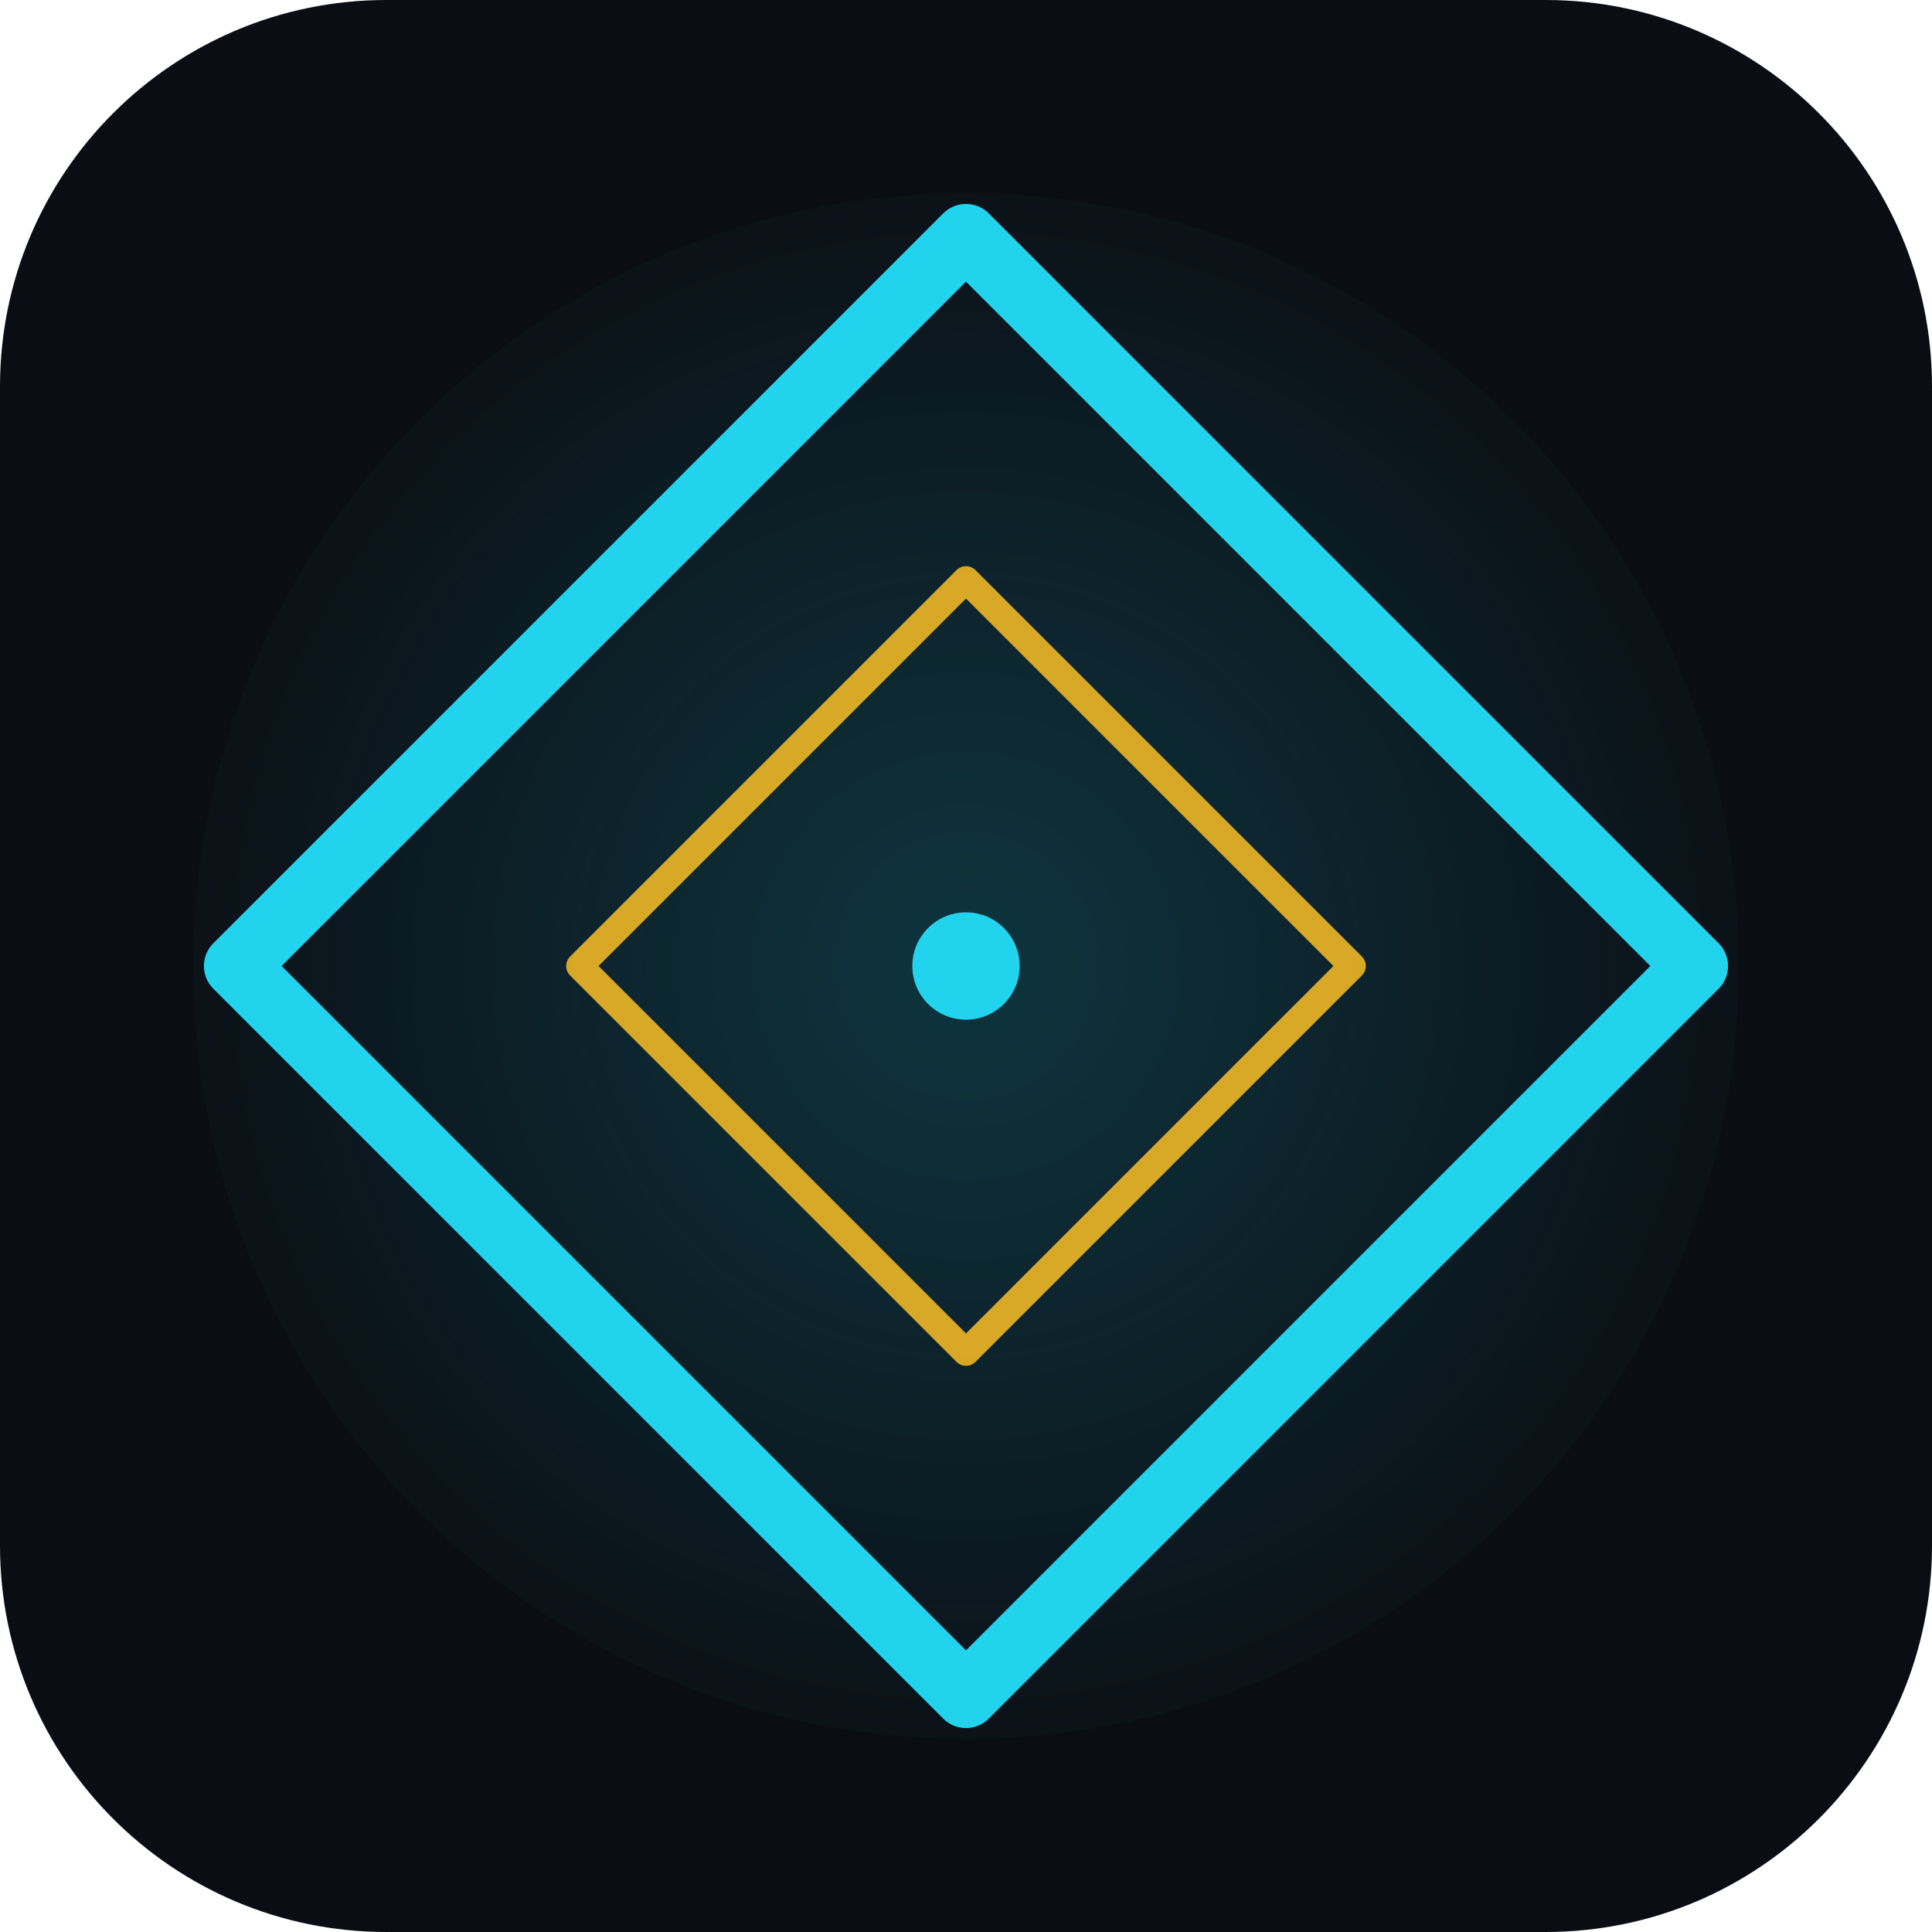
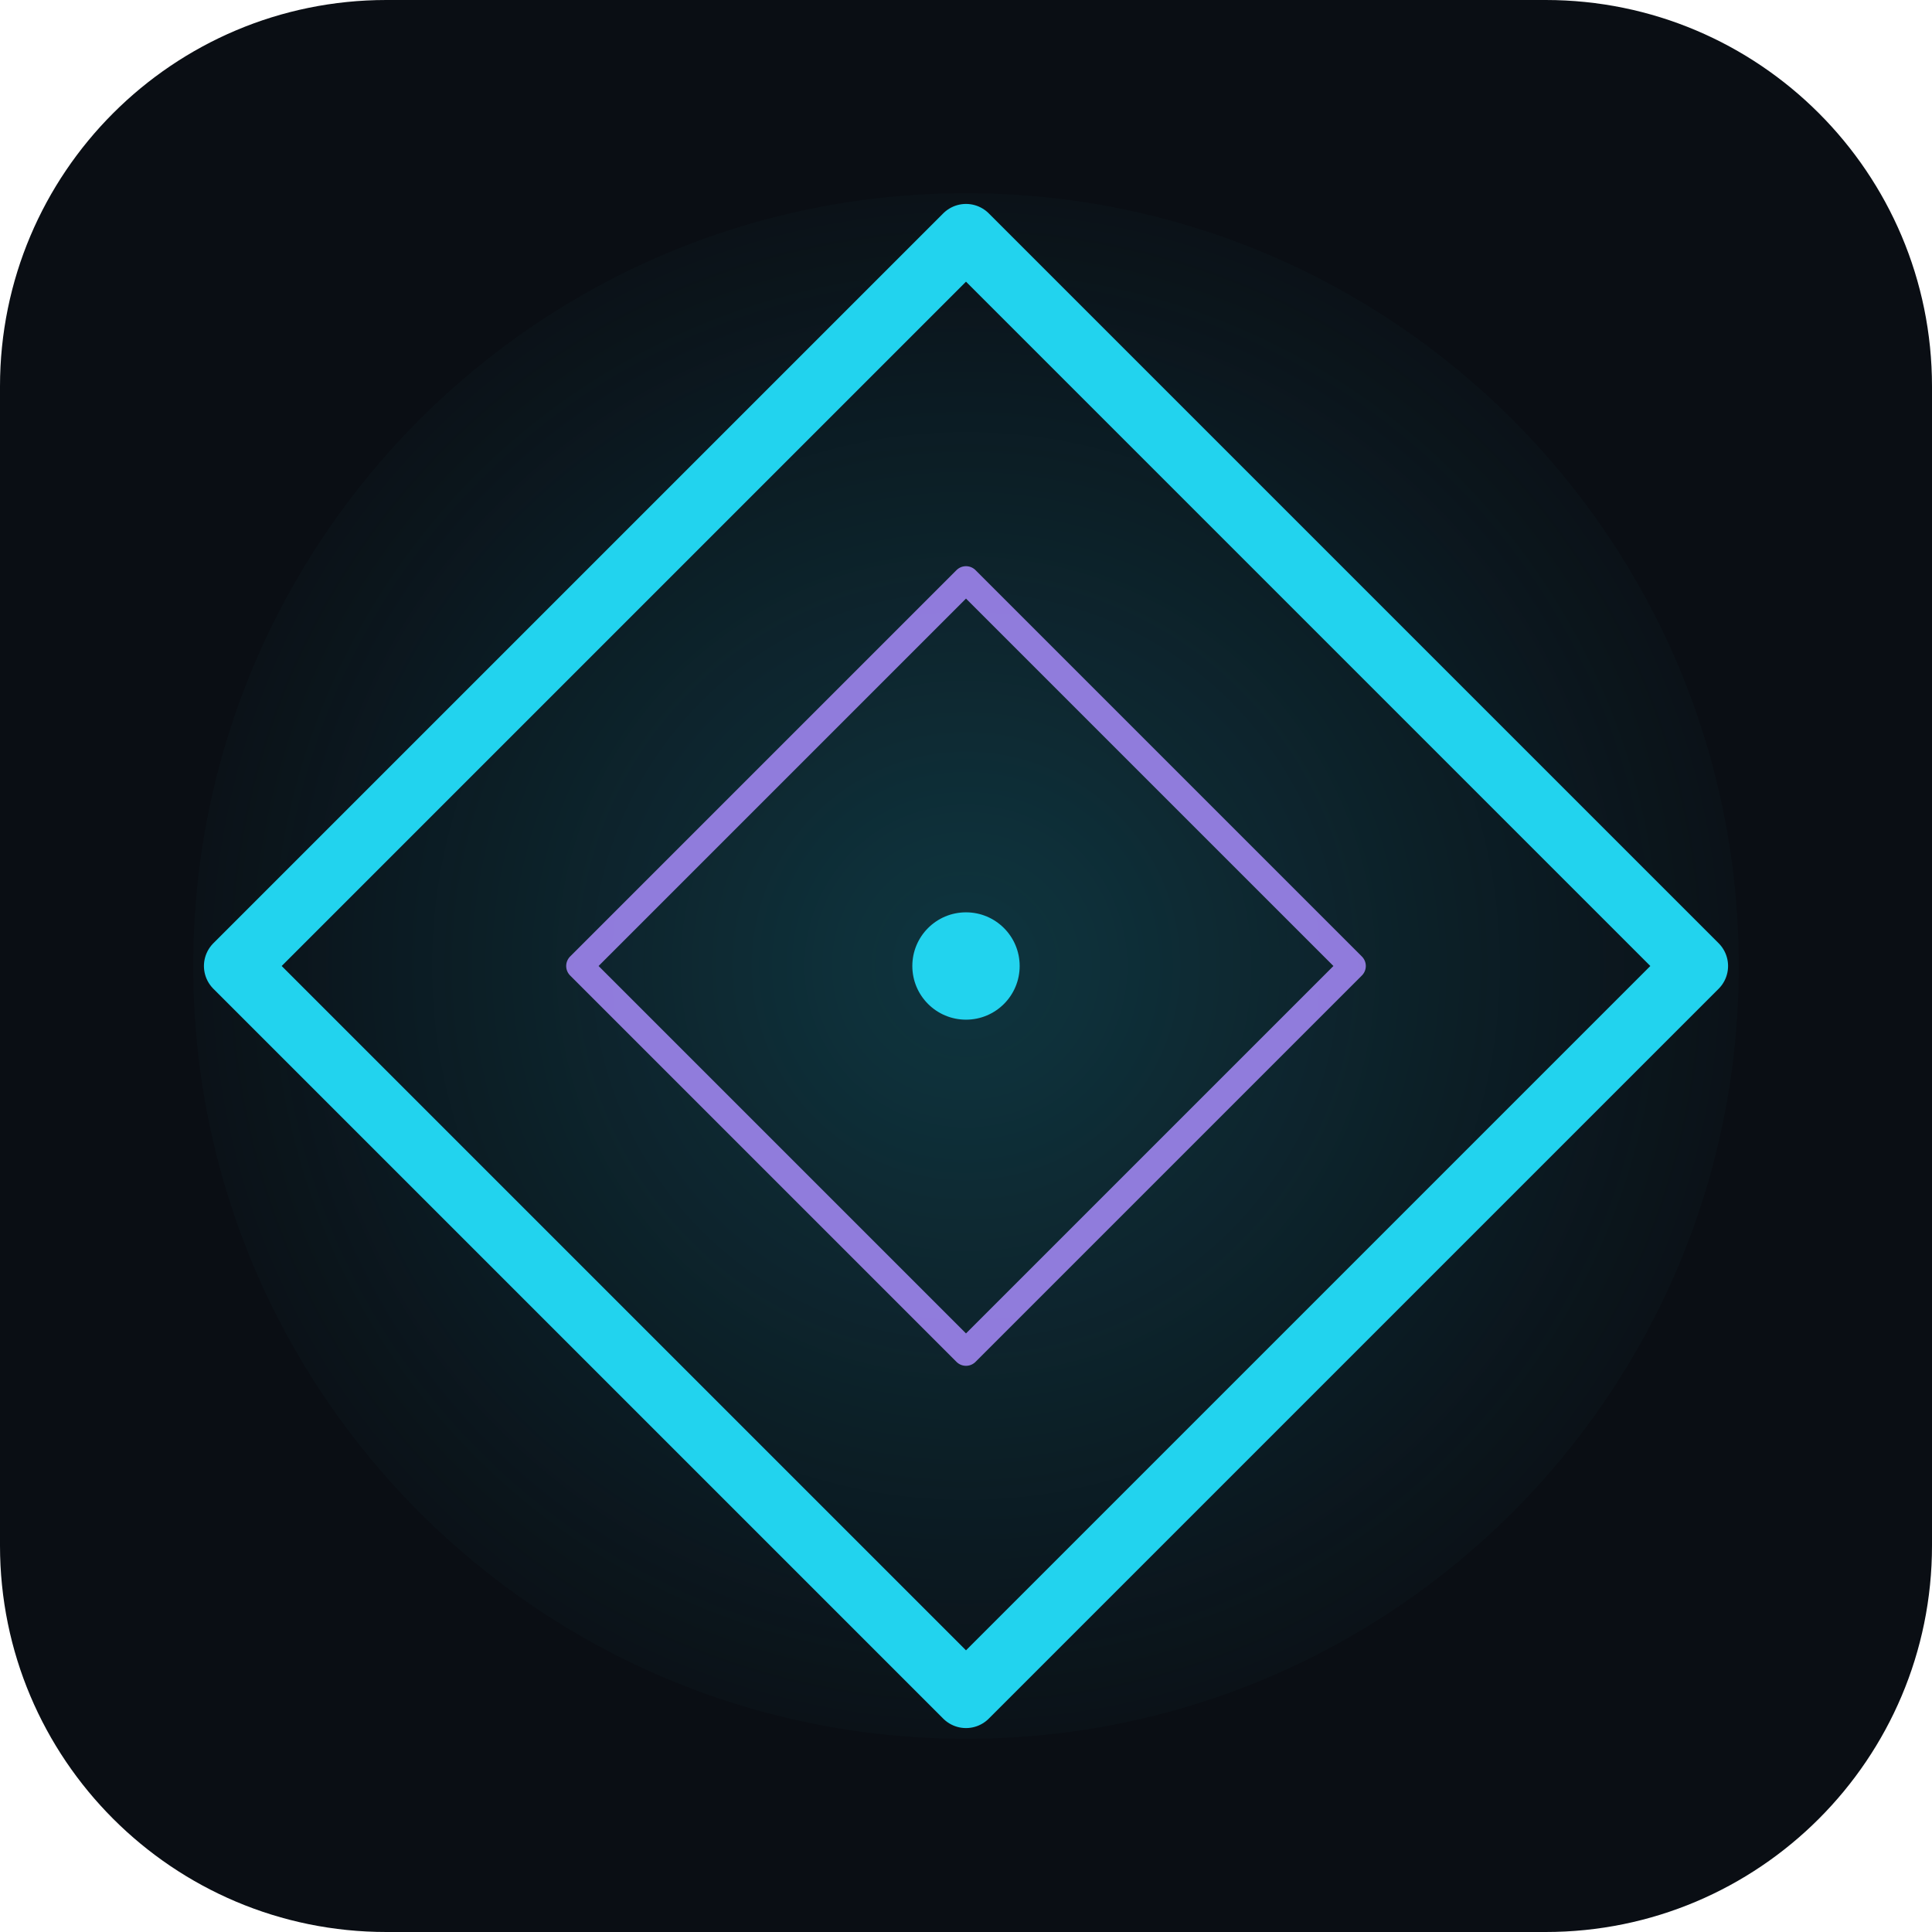
<svg xmlns="http://www.w3.org/2000/svg" viewBox="0 0 180 180" role="img" aria-label="NRFI">
  <rect width="180" height="180" rx="36" fill="#0a0e14" />
  <radialGradient id="halo" cx="0.5" cy="0.5" r="0.55">
    <stop offset="0" stop-color="#22d3ee" stop-opacity="0.20" />
    <stop offset="1" stop-color="#22d3ee" stop-opacity="0" />
  </radialGradient>
  <circle cx="90" cy="90" r="72" fill="url(#halo)" />
  <path d="M90 22 L158 90 L90 158 L22 90 Z" fill="none" stroke="#22d3ee" stroke-width="6" stroke-linejoin="round" />
-   <path d="M90 54 L126 90 L90 126 L54 90 Z" fill="none" stroke="#fbbf24" stroke-width="2.5" stroke-linejoin="round" opacity="0.85" />
+   <path d="M90 54 L126 90 L90 126 L54 90 Z" fill="none" stroke="#a78bfa" stroke-width="2.5" stroke-linejoin="round" opacity="0.85" />
  <circle cx="90" cy="90" r="5" fill="#22d3ee" />
</svg>
